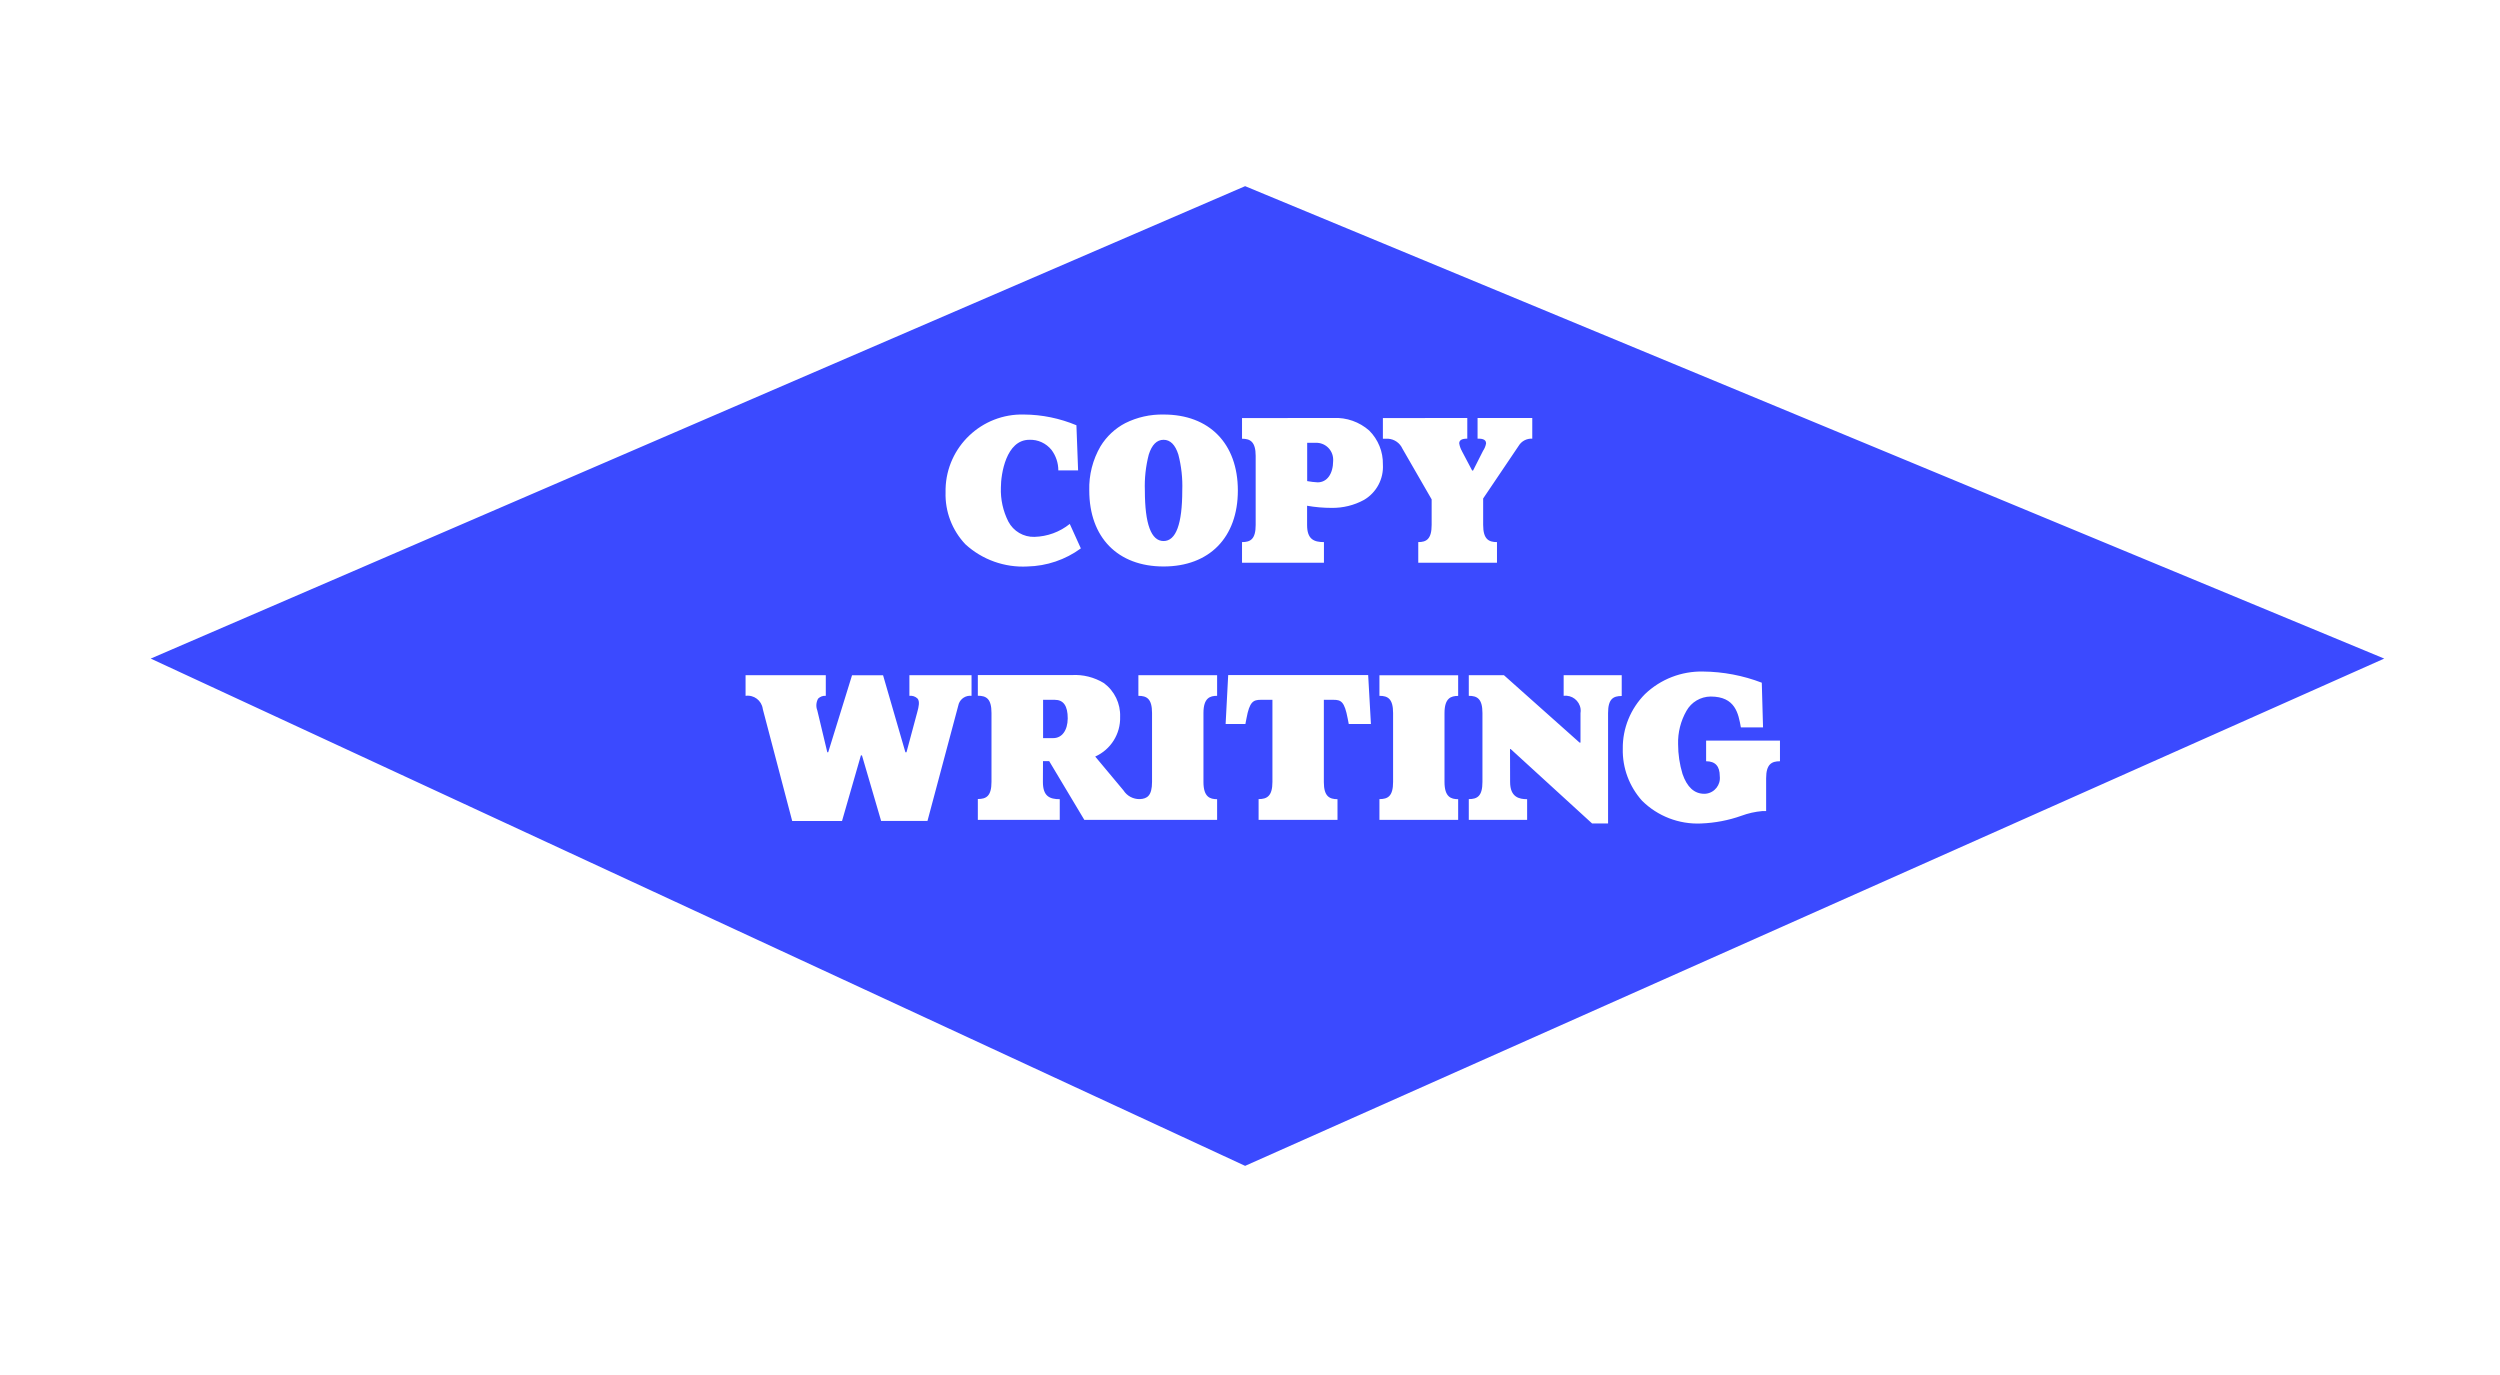
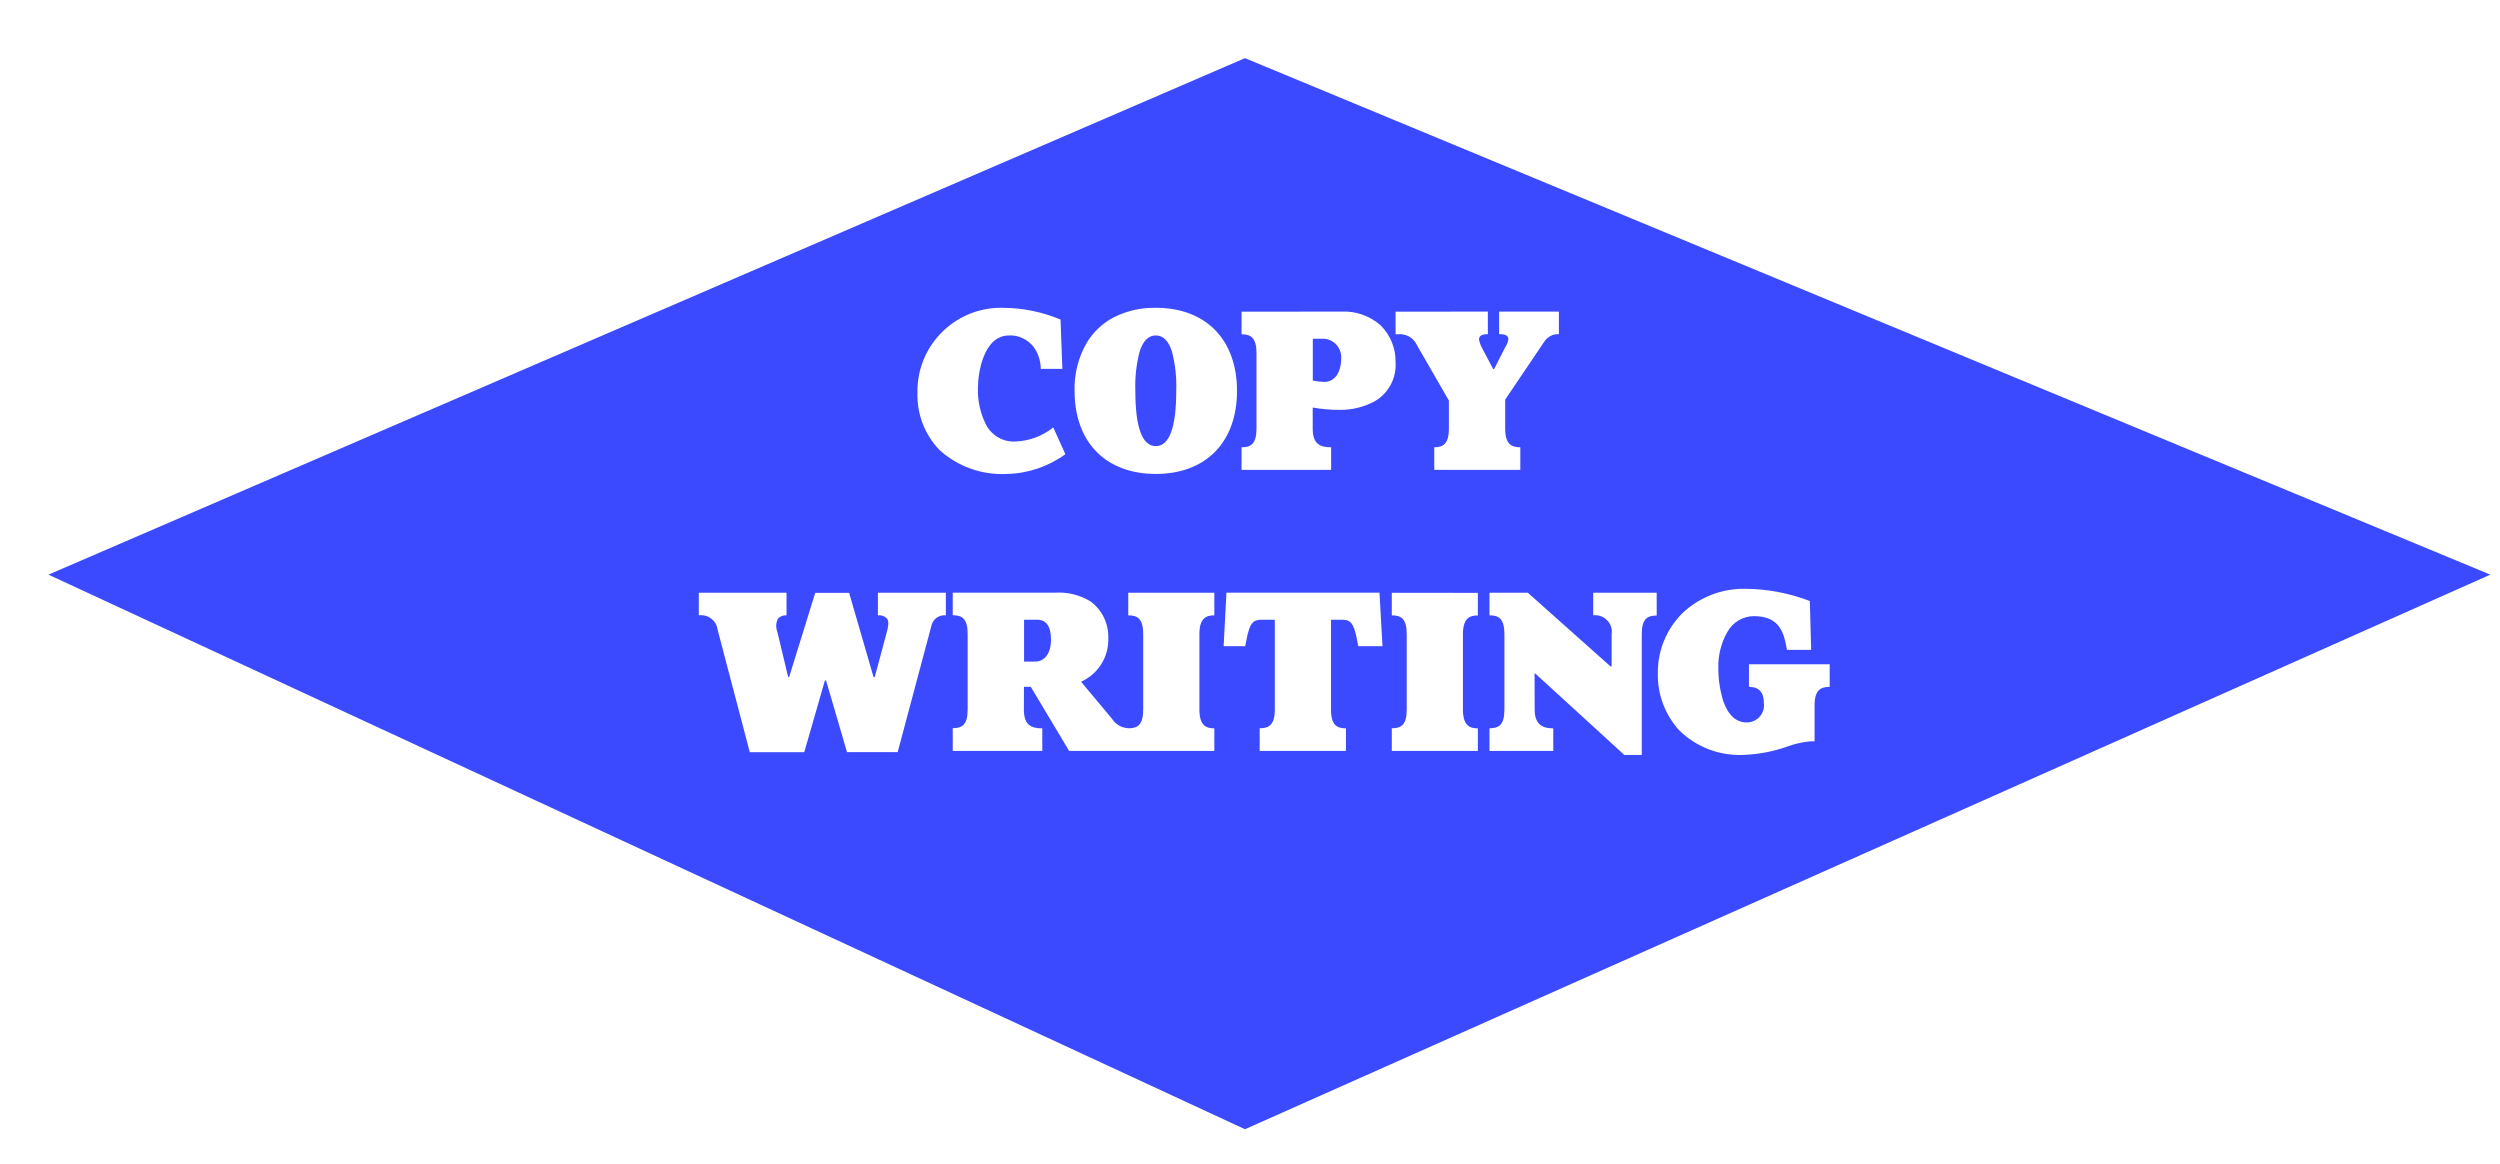
- <svg xmlns="http://www.w3.org/2000/svg" version="1.1" id="Layer_1" x="0px" y="0px" viewBox="0 0 282 155" style="enable-background:new 0 0 282 155;" xml:space="preserve">
+ <svg xmlns="http://www.w3.org/2000/svg" version="1.1" id="Layer_1" x="0px" y="0px" viewBox="0 0 257.94 120" style="enable-background:new 0 0 257.94 120;" xml:space="preserve">
  <style type="text/css">
	.st0{fill:#3B4AFF;}
</style>
  <g id="Group_47" transform="translate(-835.5 -66.521)">
-     <path id="Subtraction_1" class="st0" d="M975.95,198.03L852.5,140.81l123.45-53.29l128.49,53.29L975.95,198.03L975.95,198.03z    M1027.6,142.27c-2.43-0.05-4.78,0.86-6.54,2.54c-1.63,1.64-2.54,3.86-2.51,6.17c-0.05,2.16,0.73,4.25,2.17,5.86   c1.76,1.75,4.18,2.68,6.66,2.57c1.55-0.06,3.09-0.35,4.55-0.87c0.76-0.28,1.55-0.46,2.36-0.53h0.43v-3.7   c0-1.59,0.62-1.92,1.56-1.92v-2.33h-8.33v2.33c1.03,0,1.54,0.55,1.54,1.68c0.12,0.97-0.57,1.86-1.55,1.98   c-0.07,0.01-0.14,0.01-0.2,0.01c-1.12,0-1.94-0.75-2.45-2.23c-0.33-1.09-0.5-2.22-0.5-3.36c-0.04-1.31,0.29-2.62,0.94-3.76   c0.55-0.99,1.6-1.61,2.73-1.62c2.8,0,3.13,1.93,3.41,3.48h2.5l-0.14-5.04C1032.12,142.72,1029.87,142.29,1027.6,142.27z    M1005.83,151.01h0.07l9.19,8.4h1.8v-12.46c0-1.6,0.59-1.92,1.54-1.92v-2.35h-6.55v2.33c0.93-0.12,1.78,0.54,1.91,1.47   c0.02,0.16,0.02,0.32-0.01,0.48v3.33h-0.1l-8.54-7.61h-3.96v2.33c0.95,0,1.54,0.33,1.54,1.94v7.77c0,1.62-0.59,1.94-1.54,1.94V159   h6.58v-2.33c-0.89,0-1.92-0.22-1.92-1.94L1005.83,151.01L1005.83,151.01z M932.61,151.73h0.12l2.16,7.39h5.23l3.53-13.22   c0.22-0.59,0.81-0.96,1.44-0.89v-2.33h-7.01v2.33c0.34-0.04,0.68,0.07,0.93,0.32c0.25,0.33,0.13,0.9-0.04,1.51l-1.22,4.54h-0.12   l-2.52-8.69h-3.5l-2.69,8.69h-0.1l-1.13-4.73c-0.17-0.43-0.13-0.91,0.09-1.32c0.23-0.23,0.55-0.35,0.87-0.32v-2.33h-9.05v2.33   c0.94-0.13,1.8,0.52,1.94,1.46c0,0.02,0,0.04,0.01,0.06l3.31,12.6h5.62L932.61,151.73L932.61,151.73z M991.1,142.68v2.33   c0.95,0,1.54,0.33,1.54,1.94v7.77c0,1.62-0.59,1.94-1.54,1.94V159h8.88v-2.33c-0.8,0-1.54-0.24-1.54-1.94v-7.77   c0-1.71,0.74-1.94,1.54-1.94v-2.33H991.1z M977.73,145.46h1.3v9.26c0,1.61-0.62,1.94-1.56,1.94V159h8.9v-2.33   c-0.92,0-1.54-0.33-1.54-1.92v-9.29h1.08c0.86,0,1.25,0.19,1.61,2.11l0.12,0.62h2.5l-0.31-5.52h-15.79l-0.29,5.52h2.23l0.12-0.62   C976.45,145.66,976.87,145.46,977.73,145.46L977.73,145.46z M953.15,152.38h0.7l3.96,6.62h14.98v-2.33c-0.8,0-1.54-0.24-1.54-1.94   v-7.78c0-1.71,0.74-1.94,1.54-1.94v-2.33h-8.88v2.33c0.95,0,1.54,0.33,1.54,1.94v7.77c0,1.56-0.55,1.9-1.37,1.94   c-0.75,0.02-1.45-0.35-1.85-0.98l-3.19-3.82c1.76-0.79,2.87-2.56,2.81-4.49c0.05-1.49-0.63-2.9-1.82-3.79   c-1.1-0.67-2.37-0.99-3.65-0.91H945.8v2.33c0.95,0,1.54,0.33,1.54,1.94v7.77c0,1.62-0.59,1.94-1.54,1.94V159h9.24v-2.33   c-1.14,0-1.9-0.33-1.9-1.94L953.15,152.38L953.15,152.38z M966.75,113.28c-1.5-0.03-2.98,0.3-4.32,0.97   c-1.15,0.6-2.11,1.5-2.79,2.61c-0.88,1.51-1.32,3.24-1.27,4.99c0,5.29,3.21,8.57,8.38,8.57s8.38-3.28,8.38-8.57   S971.91,113.27,966.75,113.28L966.75,113.28z M951.01,113.28c-4.76-0.13-8.73,3.63-8.85,8.39c0,0.12,0,0.25,0,0.37   c-0.07,2.18,0.74,4.3,2.24,5.88c1.9,1.74,4.43,2.64,7,2.5c2.17-0.05,4.27-0.76,6.02-2.04l-1.25-2.76   c-1.13,0.91-2.53,1.42-3.98,1.46c-1.23,0.04-2.38-0.64-2.95-1.73c-0.6-1.19-0.89-2.51-0.84-3.84c0-1.5,0.58-5.38,3.21-5.38   c0.97-0.04,1.89,0.39,2.5,1.14c0.5,0.67,0.77,1.48,0.77,2.31h2.23l-0.19-5.09C955.05,113.71,953.04,113.29,951.01,113.28   L951.01,113.28z M991.49,113.68v2.33h0.6c0.7,0.05,1.32,0.48,1.61,1.13l3.29,5.71v2.88c0,1.61-0.6,1.94-1.51,1.94V130h8.88v-2.33   c-0.94,0-1.56-0.33-1.56-1.94v-2.98l4-5.93c0.32-0.54,0.91-0.85,1.54-0.82v-2.33h-6.17v2.33c0.34,0,0.96,0,0.96,0.53   c-0.05,0.3-0.17,0.59-0.34,0.84l-1.13,2.23h-0.1l-1.15-2.18l0-0.01c-0.16-0.27-0.26-0.57-0.31-0.88c0-0.36,0.3-0.53,0.91-0.53   v-2.33L991.49,113.68z M975.6,113.68v2.33c0.92,0,1.54,0.33,1.54,1.94v7.78c0,1.62-0.59,1.94-1.54,1.94V130h9.24v-2.33   c-1.14,0-1.9-0.33-1.9-1.92v-2.18c0.91,0.16,1.84,0.24,2.76,0.24c1.28,0.02,2.54-0.29,3.66-0.9c1.41-0.83,2.23-2.37,2.13-4   c0.03-1.43-0.53-2.81-1.54-3.82c-1.11-0.98-2.56-1.49-4.03-1.42L975.6,113.68z M954.31,149.78h-1.15v-4.32h1.32   c0.98,0,1.46,0.68,1.46,2.09C955.93,148.91,955.29,149.78,954.31,149.78L954.31,149.78z M966.75,127.55c-1.4,0-2.11-1.92-2.11-5.71   c-0.05-1.36,0.1-2.72,0.44-4.04c0.35-1.11,0.91-1.67,1.67-1.67s1.32,0.56,1.67,1.67c0.34,1.32,0.49,2.68,0.44,4.04   C968.86,125.63,968.15,127.55,966.75,127.55L966.75,127.55z M984.13,120.93c-0.4-0.02-0.79-0.07-1.18-0.14v-4.32h0.96   c1.05-0.04,1.93,0.78,1.97,1.83c0,0.07,0,0.14,0,0.21C985.87,119.98,985.19,120.93,984.13,120.93L984.13,120.93z" />
+     <path id="Subtraction_1" class="st0" d="M963.95,183.03L840.5,125.81l123.45-53.29l128.49,53.29L963.95,183.03L963.95,183.03z    M1015.6,127.27c-2.43-0.05-4.78,0.86-6.54,2.54c-1.63,1.64-2.54,3.86-2.51,6.17c-0.05,2.16,0.73,4.25,2.17,5.86   c1.76,1.75,4.18,2.68,6.66,2.57c1.55-0.06,3.09-0.35,4.55-0.87c0.76-0.28,1.55-0.46,2.36-0.53h0.43v-3.7   c0-1.59,0.62-1.92,1.56-1.92v-2.33h-8.33v2.33c1.03,0,1.54,0.55,1.54,1.68c0.12,0.97-0.57,1.86-1.55,1.98   c-0.07,0.01-0.14,0.01-0.2,0.01c-1.12,0-1.94-0.75-2.45-2.23c-0.33-1.09-0.5-2.22-0.5-3.36c-0.04-1.31,0.29-2.62,0.94-3.76   c0.55-0.99,1.6-1.61,2.73-1.62c2.8,0,3.13,1.93,3.41,3.48h2.5l-0.14-5.04C1020.12,127.72,1017.87,127.29,1015.6,127.27z    M993.83,136.01h0.07l9.19,8.4h1.8v-12.46c0-1.6,0.59-1.92,1.54-1.92v-2.35h-6.55v2.33c0.93-0.12,1.78,0.54,1.91,1.47   c0.02,0.16,0.02,0.32-0.01,0.48v3.33h-0.1l-8.54-7.61h-3.96v2.33c0.95,0,1.54,0.33,1.54,1.94v7.77c0,1.62-0.59,1.94-1.54,1.94V144   h6.58v-2.33c-0.89,0-1.92-0.22-1.92-1.94L993.83,136.01L993.83,136.01z M920.61,136.73h0.12l2.16,7.39h5.23l3.53-13.22   c0.22-0.59,0.81-0.96,1.44-0.89v-2.33h-7.01v2.33c0.34-0.04,0.68,0.07,0.93,0.32c0.25,0.33,0.13,0.9-0.04,1.51l-1.22,4.54h-0.12   l-2.52-8.69h-3.5l-2.69,8.69h-0.1l-1.13-4.73c-0.17-0.43-0.13-0.91,0.09-1.32c0.23-0.23,0.55-0.35,0.87-0.32v-2.33h-9.05v2.33   c0.94-0.13,1.8,0.52,1.94,1.46c0,0.02,0,0.04,0.01,0.06l3.31,12.6h5.62L920.61,136.73L920.61,136.73z M979.1,127.68v2.33   c0.95,0,1.54,0.33,1.54,1.94v7.77c0,1.62-0.59,1.94-1.54,1.94V144h8.88v-2.33c-0.8,0-1.54-0.24-1.54-1.94v-7.77   c0-1.71,0.74-1.94,1.54-1.94v-2.33L979.1,127.68L979.1,127.68z M965.73,130.46h1.3v9.26c0,1.61-0.62,1.94-1.56,1.94V144h8.9v-2.33   c-0.92,0-1.54-0.33-1.54-1.92v-9.29h1.08c0.86,0,1.25,0.19,1.61,2.11l0.12,0.62h2.5l-0.31-5.52h-15.79l-0.29,5.52h2.23l0.12-0.62   C964.45,130.66,964.87,130.46,965.73,130.46L965.73,130.46z M941.15,137.38h0.7l3.96,6.62h14.98v-2.33c-0.8,0-1.54-0.24-1.54-1.94   v-7.78c0-1.71,0.74-1.94,1.54-1.94v-2.33h-8.88v2.33c0.95,0,1.54,0.33,1.54,1.94v7.77c0,1.56-0.55,1.9-1.37,1.94   c-0.75,0.02-1.45-0.35-1.85-0.98l-3.19-3.82c1.76-0.79,2.87-2.56,2.81-4.49c0.05-1.49-0.63-2.9-1.82-3.79   c-1.1-0.67-2.37-0.99-3.65-0.91H933.8V130c0.95,0,1.54,0.33,1.54,1.94v7.77c0,1.62-0.59,1.94-1.54,1.94V144h9.24v-2.33   c-1.14,0-1.9-0.33-1.9-1.94L941.15,137.38L941.15,137.38z M954.75,98.28c-1.5-0.03-2.98,0.3-4.32,0.97   c-1.15,0.6-2.11,1.5-2.79,2.61c-0.88,1.51-1.32,3.24-1.27,4.99c0,5.29,3.21,8.57,8.38,8.57s8.38-3.28,8.38-8.57   S959.91,98.27,954.75,98.28L954.75,98.28z M939.01,98.28c-4.76-0.13-8.73,3.63-8.85,8.39c0,0.12,0,0.25,0,0.37   c-0.07,2.18,0.74,4.3,2.24,5.88c1.9,1.74,4.43,2.64,7,2.5c2.17-0.05,4.27-0.76,6.02-2.04l-1.25-2.76   c-1.13,0.91-2.53,1.42-3.98,1.46c-1.23,0.04-2.38-0.64-2.95-1.73c-0.6-1.19-0.89-2.51-0.84-3.84c0-1.5,0.58-5.38,3.21-5.38   c0.97-0.04,1.89,0.39,2.5,1.14c0.5,0.67,0.77,1.48,0.77,2.31h2.23l-0.19-5.09C943.05,98.71,941.04,98.29,939.01,98.28L939.01,98.28   z M979.49,98.68v2.33h0.6c0.7,0.05,1.32,0.48,1.61,1.13l3.29,5.71v2.88c0,1.61-0.6,1.94-1.51,1.94V115h8.88v-2.33   c-0.94,0-1.56-0.33-1.56-1.94v-2.98l4-5.93c0.32-0.54,0.91-0.85,1.54-0.82v-2.33h-6.17V101c0.34,0,0.96,0,0.96,0.53   c-0.05,0.3-0.17,0.59-0.34,0.84l-1.13,2.23h-0.1l-1.15-2.18v-0.01c-0.16-0.27-0.26-0.57-0.31-0.88c0-0.36,0.3-0.53,0.91-0.53v-2.33   L979.49,98.68z M963.6,98.68v2.33c0.92,0,1.54,0.33,1.54,1.94v7.78c0,1.62-0.59,1.94-1.54,1.94V115h9.24v-2.33   c-1.14,0-1.9-0.33-1.9-1.92v-2.18c0.91,0.16,1.84,0.24,2.76,0.24c1.28,0.02,2.54-0.29,3.66-0.9c1.41-0.83,2.23-2.37,2.13-4   c0.03-1.43-0.53-2.81-1.54-3.82c-1.11-0.98-2.56-1.49-4.03-1.42L963.6,98.68z M942.31,134.78h-1.15v-4.32h1.32   c0.98,0,1.46,0.68,1.46,2.09C943.93,133.91,943.29,134.78,942.31,134.78L942.31,134.78z M954.75,112.55c-1.4,0-2.11-1.92-2.11-5.71   c-0.05-1.36,0.1-2.72,0.44-4.04c0.35-1.11,0.91-1.67,1.67-1.67s1.32,0.56,1.67,1.67c0.34,1.32,0.49,2.68,0.44,4.04   C956.86,110.63,956.15,112.55,954.75,112.55L954.75,112.55z M972.13,105.93c-0.4-0.02-0.79-0.07-1.18-0.14v-4.32h0.96   c1.05-0.04,1.93,0.78,1.97,1.83c0,0.07,0,0.14,0,0.21C973.87,104.98,973.19,105.93,972.13,105.93L972.13,105.93z" />
  </g>
</svg>
